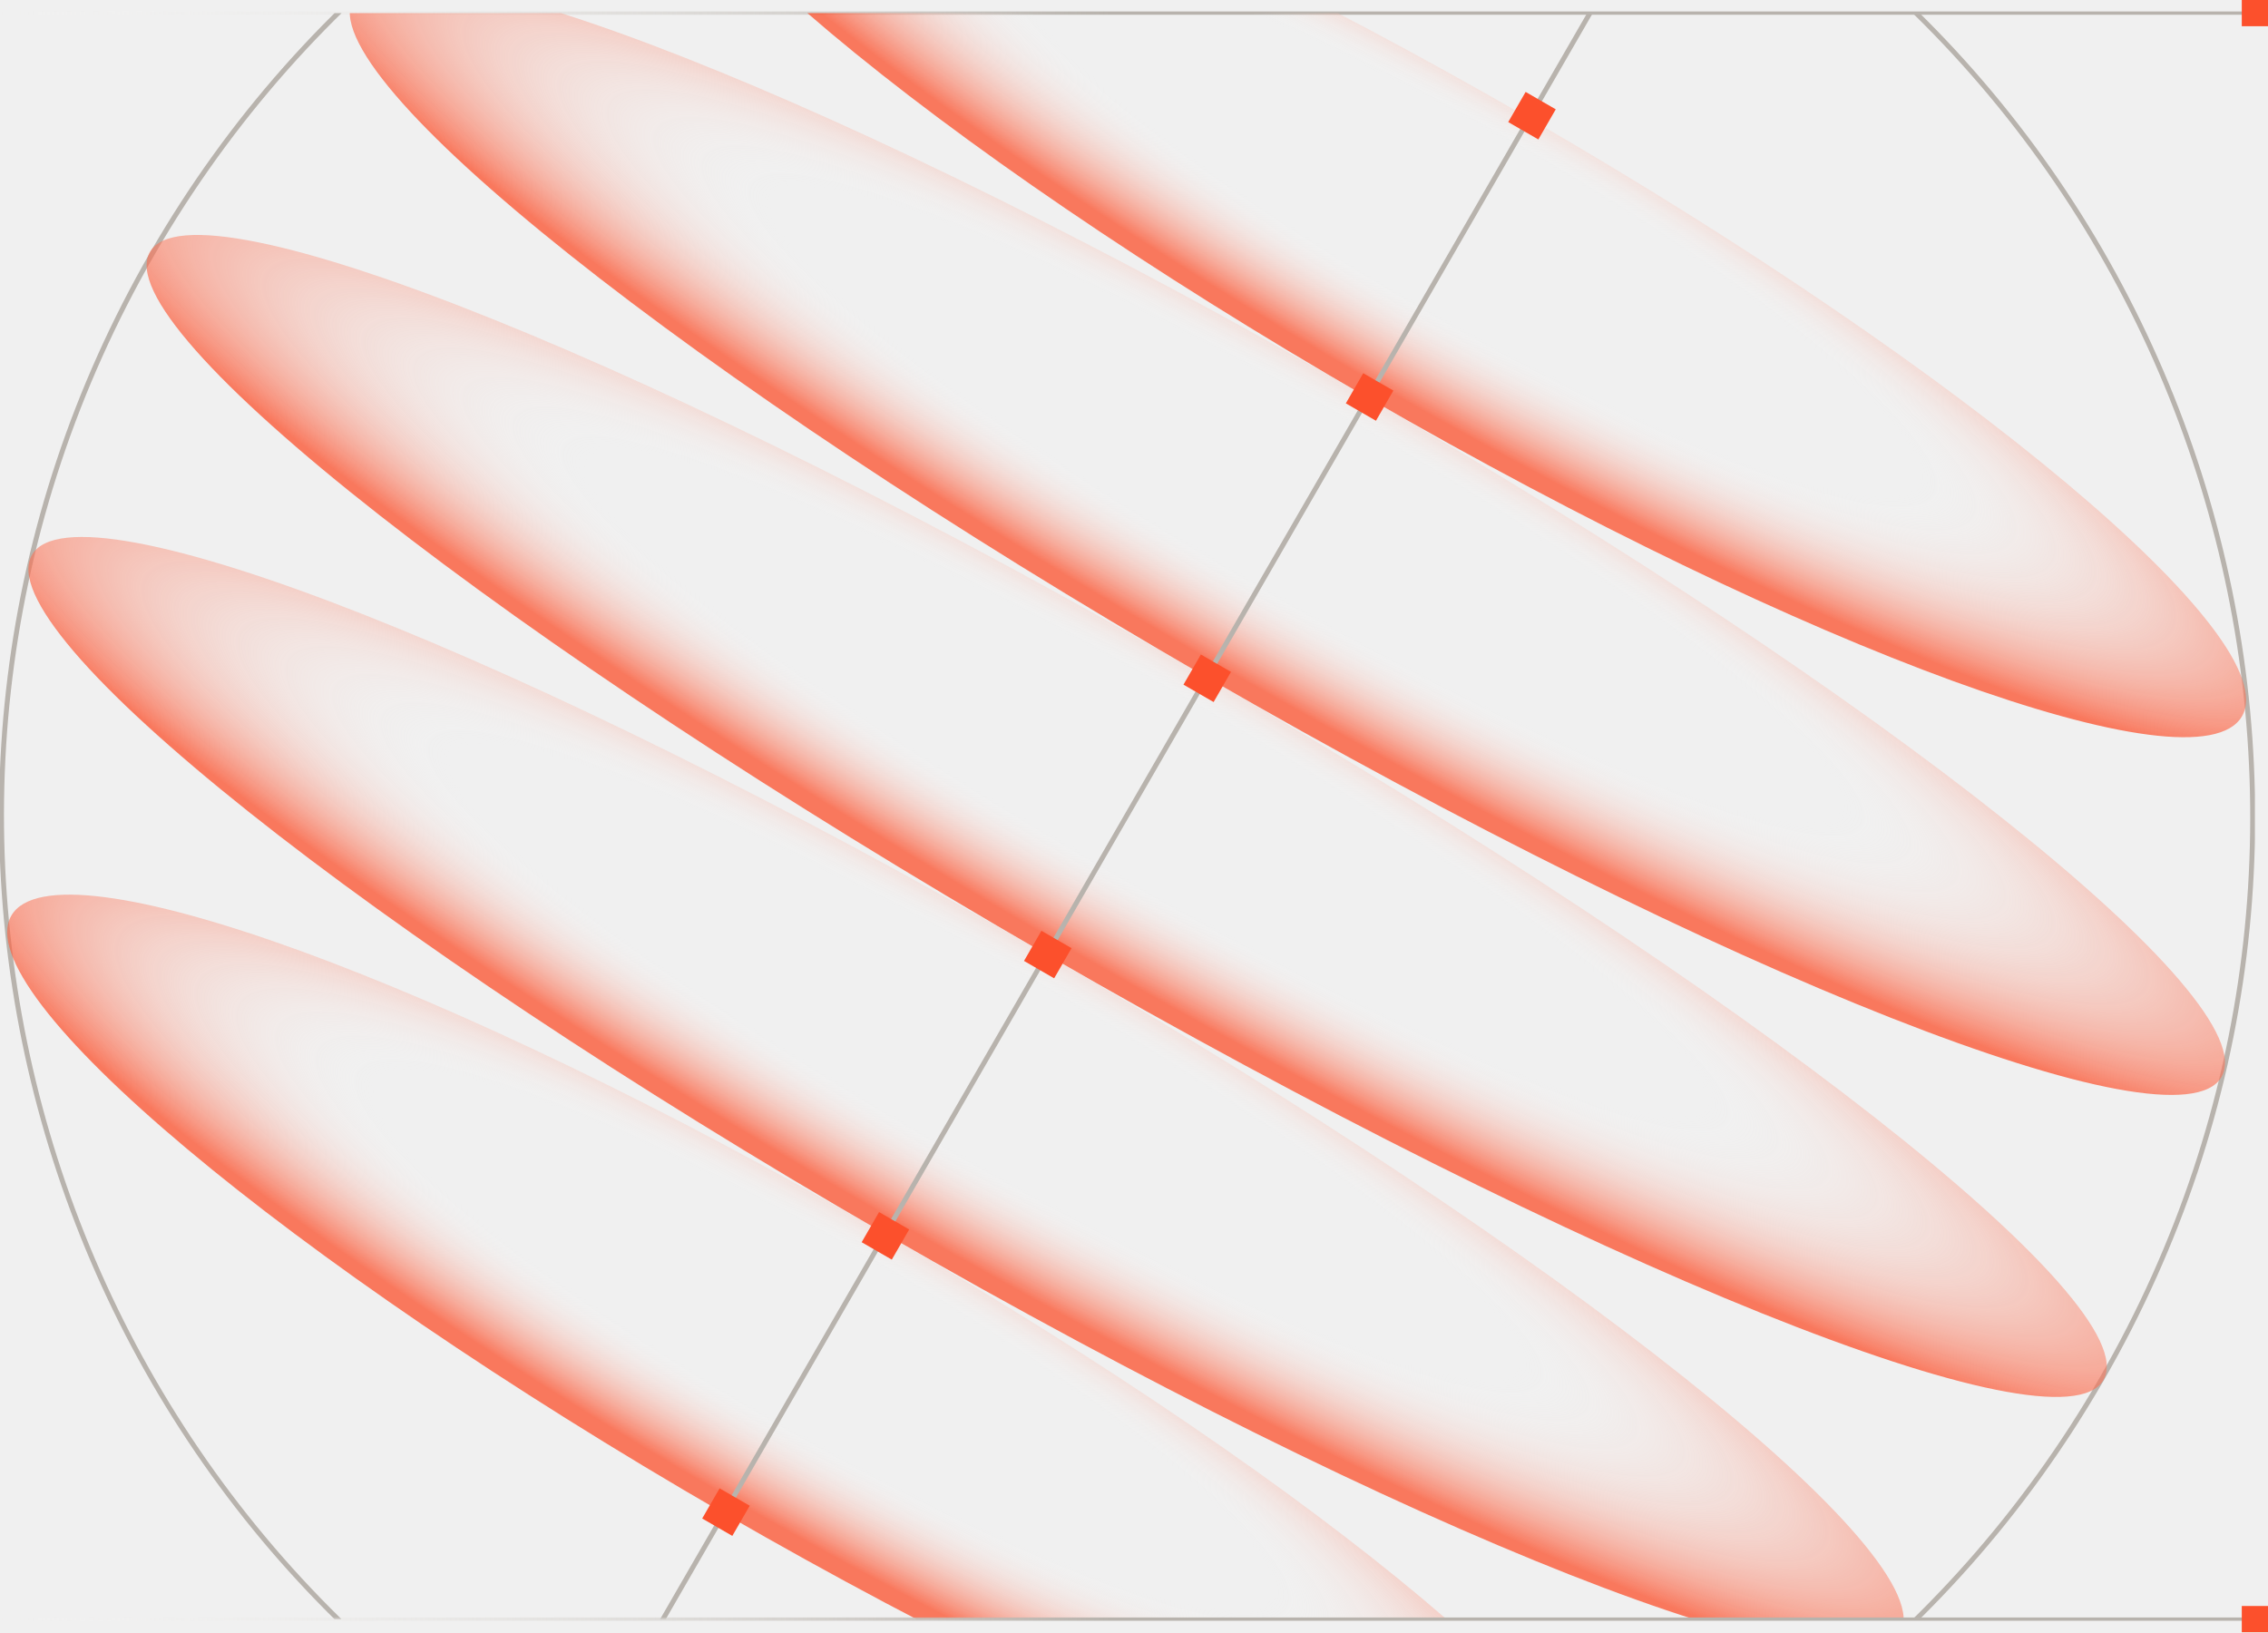
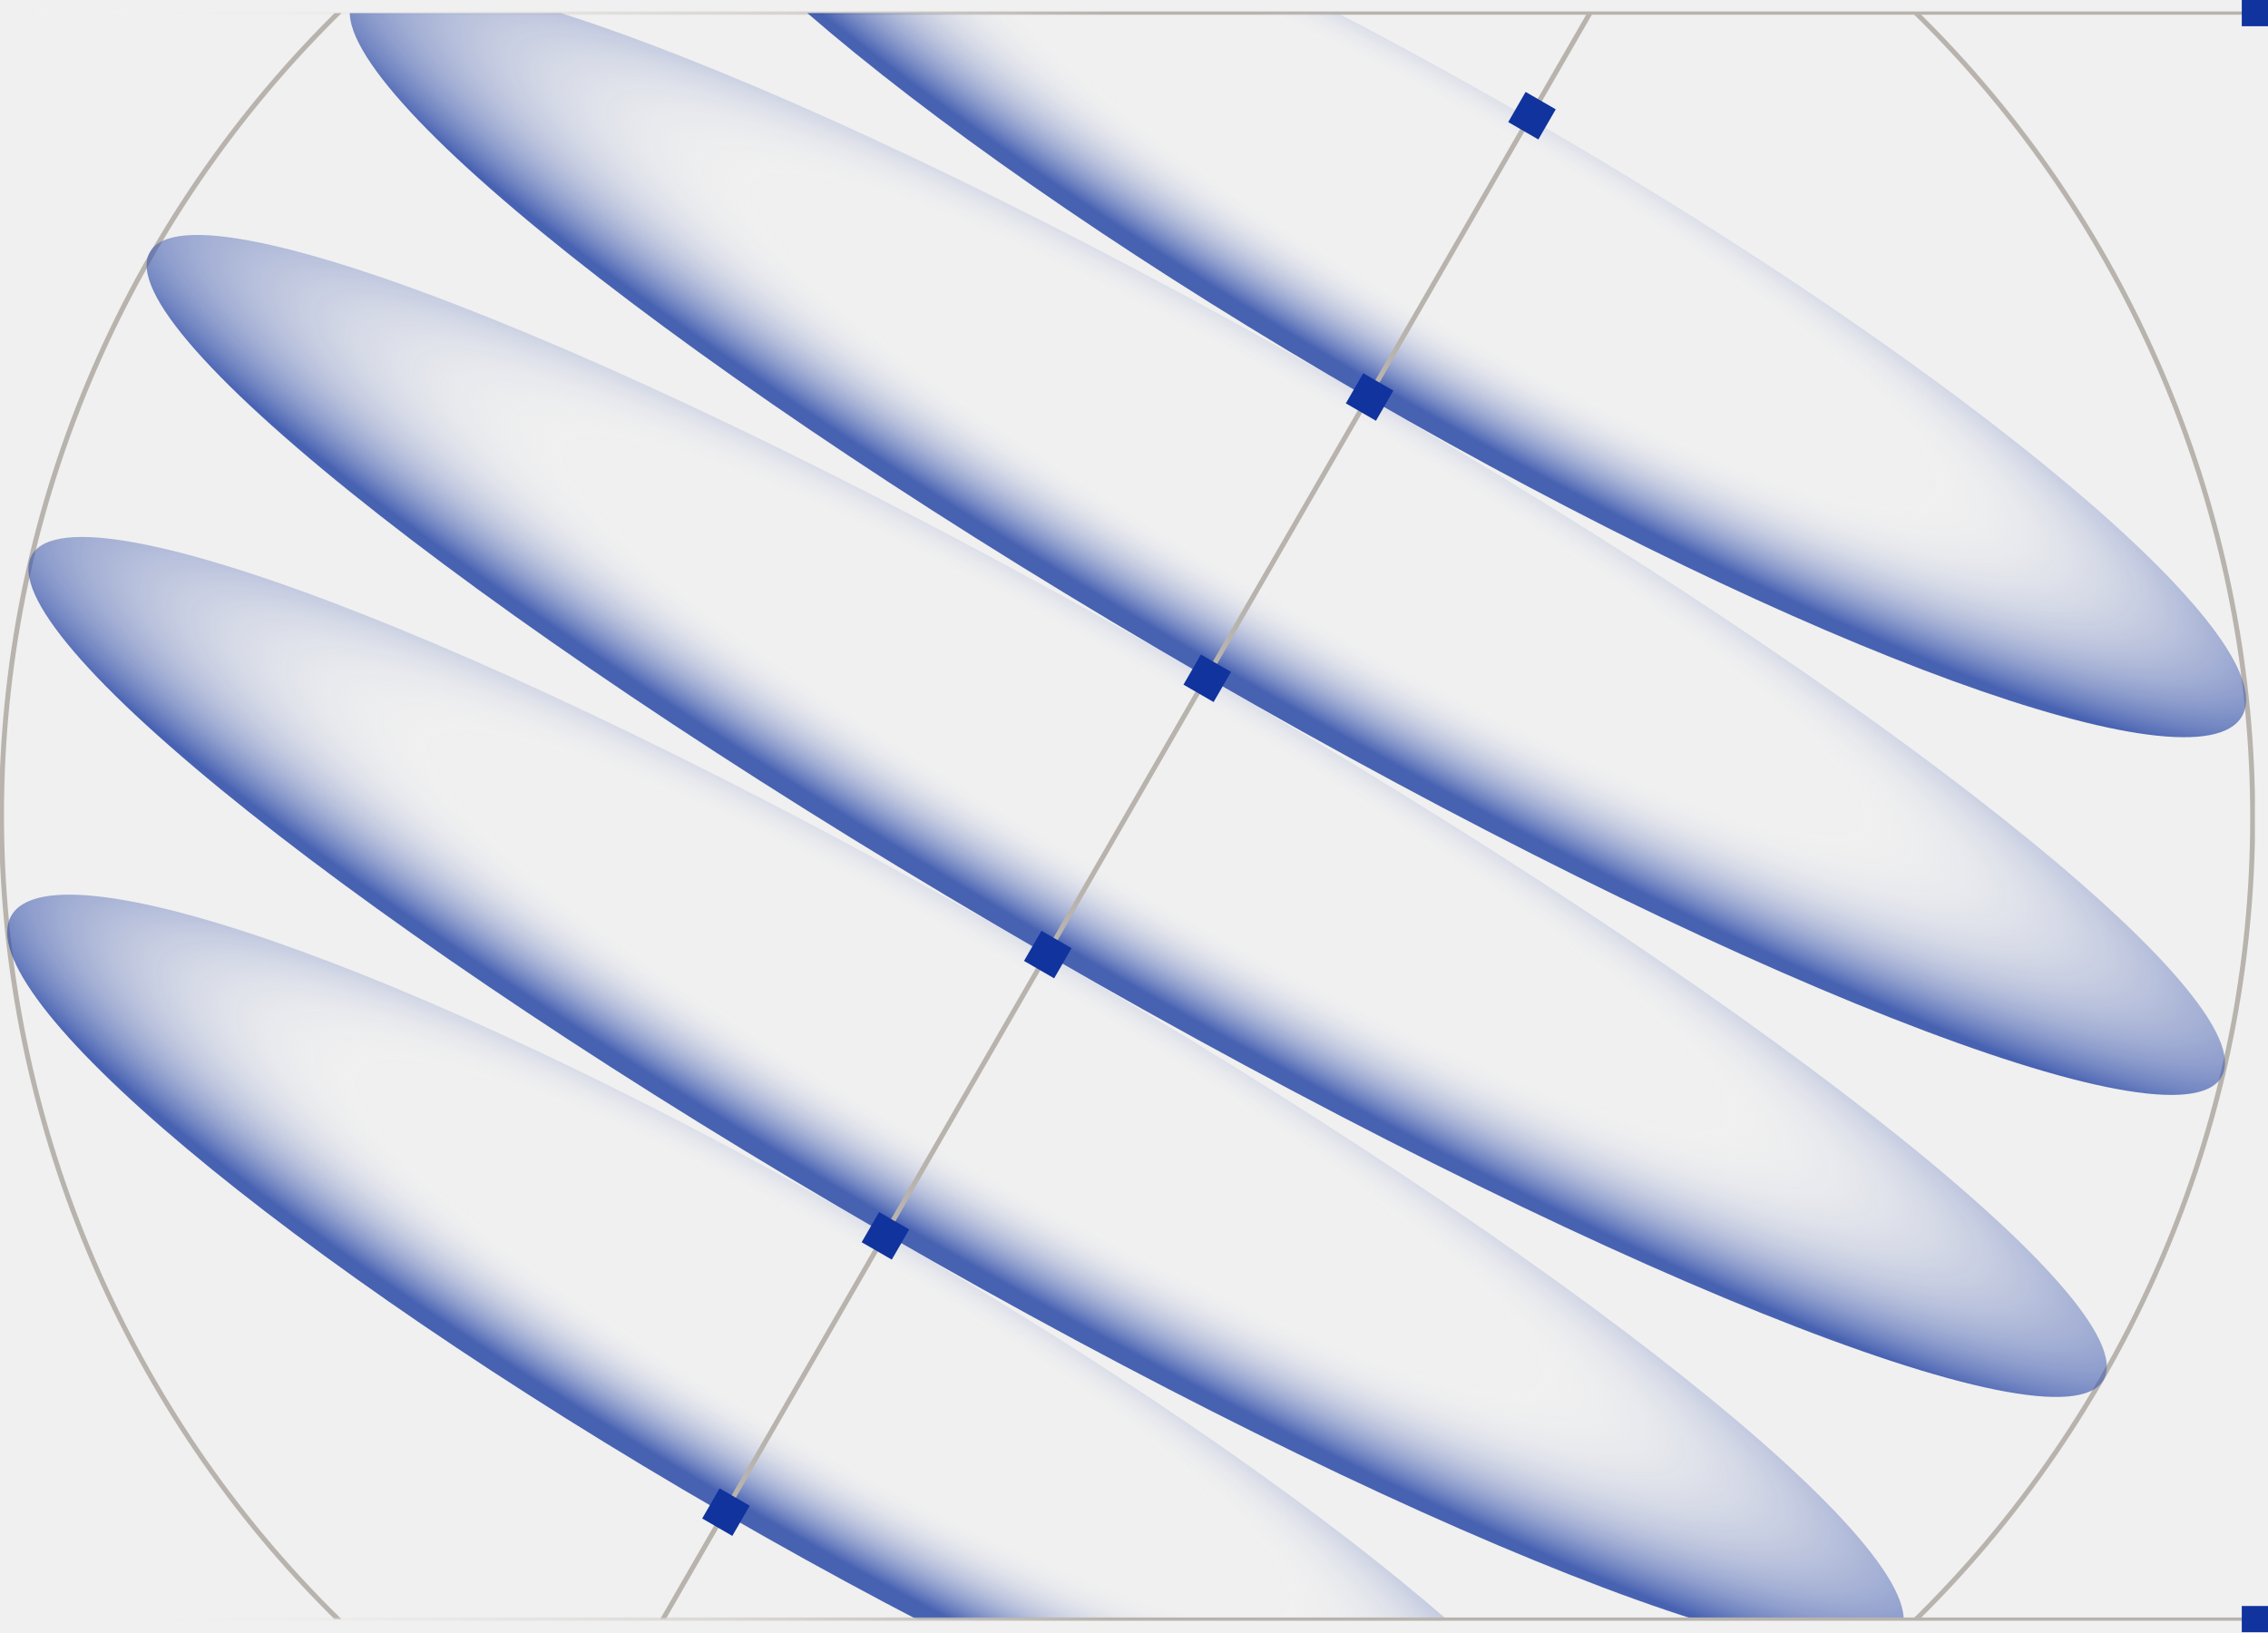
<svg xmlns="http://www.w3.org/2000/svg" width="692" height="498" viewBox="0 0 692 498" fill="none">
  <path d="M0 4L688 4" stroke="url(#paint0_linear_2659_602)" />
-   <rect width="8" height="8" transform="matrix(1 0 -8.14215e-08 -1 684 8)" fill="#FC502C" />
+   <rect width="8" height="8" transform="matrix(1 0 -8.14215e-08 -1 684 8)" fill="#10339E" />
  <g clip-path="url(#clip0_2659_602)">
    <path d="M46.525 77.296C141.346 -86.977 351.351 -143.261 515.585 -48.419C679.819 46.423 736.09 256.477 641.27 420.75C546.449 585.023 336.443 641.307 172.209 546.465C7.975 451.623 -48.295 241.569 46.525 77.296Z" stroke="#B8B3AD" stroke-width="1.5" />
    <path d="M45.75 76.852C32.264 100.217 154.76 196.21 319.353 291.26C483.945 386.309 628.307 444.421 641.794 421.056C655.28 397.691 532.784 301.698 368.191 206.649C203.599 111.599 59.237 53.487 45.75 76.852Z" fill="url(#paint1_radial_2659_602)" fill-opacity="0.75" />
    <path d="M107.792 -0.573C94.202 22.971 210.787 115.746 368.192 206.645C525.598 297.543 664.217 352.145 677.807 328.601C691.397 305.056 574.812 212.282 417.407 121.383C260.001 30.484 121.382 -24.118 107.792 -0.573Z" fill="url(#paint2_radial_2659_602)" fill-opacity="0.75" />
    <path d="M199.942 -61.035C186.352 -37.491 283.709 44.18 417.396 121.382C551.083 198.584 670.474 242.082 684.064 218.537C697.655 194.993 600.297 113.322 466.61 36.12C332.924 -41.082 213.532 -84.579 199.942 -61.035Z" fill="url(#paint3_radial_2659_602)" fill-opacity="0.75" />
    <path d="M3.461 279.359C-10.13 302.903 87.228 384.574 220.915 461.775C354.601 538.977 473.993 582.475 487.583 558.93C501.173 535.386 403.816 453.715 270.129 376.514C136.442 299.312 17.051 255.814 3.461 279.359Z" fill="url(#paint4_radial_2659_602)" fill-opacity="0.75" />
    <path d="M9.744 169.304C-3.846 192.849 112.739 285.623 270.145 376.522C427.55 467.42 566.169 522.022 579.76 498.477C593.35 474.933 476.764 382.158 319.359 291.26C161.954 200.361 23.334 145.76 9.744 169.304Z" fill="url(#paint5_radial_2659_602)" fill-opacity="0.75" />
    <path d="M171.679 547.024L515.805 -49.158" stroke="#B8B3AD" stroke-width="1.5" />
-     <rect width="10.618" height="10.616" transform="matrix(0.499913 -0.866076 -0.865976 -0.500085 223.443 468.614)" fill="#FC502C" />
-     <rect width="10.618" height="10.616" transform="matrix(0.499913 -0.866076 -0.865976 -0.500085 370.288 214.2)" fill="#FC502C" />
-     <rect width="10.618" height="10.616" transform="matrix(0.499913 -0.866076 -0.865976 -0.500085 272.099 384.321)" fill="#FC502C" />
-     <rect width="10.618" height="10.616" transform="matrix(0.499912 -0.866076 -0.865976 -0.500086 419.827 128.375)" fill="#FC502C" />
-     <rect width="10.618" height="10.616" transform="matrix(0.499913 -0.866076 -0.865976 -0.500085 321.636 298.493)" fill="#FC502C" />
-     <rect width="10.618" height="10.616" transform="matrix(0.499912 -0.866076 -0.865976 -0.500086 469.376 42.5517)" fill="#FC502C" />
+     <rect width="10.618" height="10.616" transform="matrix(0.499913 -0.866076 -0.865976 -0.500085 223.443 468.614)" fill="#10339E" />
+     <rect width="10.618" height="10.616" transform="matrix(0.499913 -0.866076 -0.865976 -0.500085 370.288 214.2)" fill="#10339E" />
+     <rect width="10.618" height="10.616" transform="matrix(0.499913 -0.866076 -0.865976 -0.500085 272.099 384.321)" fill="#10339E" />
+     <rect width="10.618" height="10.616" transform="matrix(0.499912 -0.866076 -0.865976 -0.500086 419.827 128.375)" fill="#10339E" />
+     <rect width="10.618" height="10.616" transform="matrix(0.499913 -0.866076 -0.865976 -0.500085 321.636 298.493)" fill="#10339E" />
+     <rect width="10.618" height="10.616" transform="matrix(0.499912 -0.866076 -0.865976 -0.500086 469.376 42.5517)" fill="#10339E" />
  </g>
  <path d="M0 494L688 494" stroke="url(#paint6_linear_2659_602)" />
-   <rect width="8" height="8" transform="matrix(1 0 -8.14215e-08 -1 684 498)" fill="#FC502C" />
+   <rect width="8" height="8" transform="matrix(1 0 -8.14215e-08 -1 684 498)" fill="#10339E" />
  <defs>
    <linearGradient id="paint0_linear_2659_602" x1="4.37114e-08" y1="4.5" x2="688" y2="4.5" gradientUnits="userSpaceOnUse">
      <stop stop-color="#F9F8F6" stop-opacity="0" />
      <stop offset="0.492" stop-color="#B8B3AD" />
    </linearGradient>
    <radialGradient id="paint1_radial_2659_602" cx="0" cy="0" r="1" gradientTransform="matrix(27.7232 -48.0292 -338.342 -195.386 349.515 238.999)" gradientUnits="userSpaceOnUse">
      <stop offset="0.5" stop-color="#F9F8F6" stop-opacity="0" />
-       <stop offset="1" stop-color="#FC502C" />
+       <stop offset="1" stop-color="#10339E" />
    </radialGradient>
    <radialGradient id="paint2_radial_2659_602" cx="0" cy="0" r="1" gradientTransform="matrix(27.9364 -48.3987 -323.567 -186.854 398.592 153.982)" gradientUnits="userSpaceOnUse">
      <stop offset="0.5" stop-color="#F9F8F6" stop-opacity="0" />
-       <stop offset="1" stop-color="#FC502C" />
+       <stop offset="1" stop-color="#10339E" />
    </radialGradient>
    <radialGradient id="paint3_radial_2659_602" cx="0" cy="0" r="1" gradientTransform="matrix(27.9364 -48.3987 -274.811 -158.698 447.794 68.7204)" gradientUnits="userSpaceOnUse">
      <stop offset="0.5" stop-color="#F9F8F6" stop-opacity="0" />
-       <stop offset="1" stop-color="#FC502C" />
+       <stop offset="1" stop-color="#10339E" />
    </radialGradient>
    <radialGradient id="paint4_radial_2659_602" cx="0" cy="0" r="1" gradientTransform="matrix(27.9365 -48.3987 -274.811 -158.698 251.312 409.113)" gradientUnits="userSpaceOnUse">
      <stop offset="0.5" stop-color="#F9F8F6" stop-opacity="0" />
-       <stop offset="1" stop-color="#FC502C" />
+       <stop offset="1" stop-color="#10339E" />
    </radialGradient>
    <radialGradient id="paint5_radial_2659_602" cx="0" cy="0" r="1" gradientTransform="matrix(27.9365 -48.3987 -323.568 -186.854 300.54 323.86)" gradientUnits="userSpaceOnUse">
      <stop offset="0.5" stop-color="#F9F8F6" stop-opacity="0" />
-       <stop offset="1" stop-color="#FC502C" />
+       <stop offset="1" stop-color="#10339E" />
    </radialGradient>
    <linearGradient id="paint6_linear_2659_602" x1="4.37114e-08" y1="494.5" x2="688" y2="494.5" gradientUnits="userSpaceOnUse">
      <stop stop-color="#F9F8F6" stop-opacity="0" />
      <stop offset="0.492" stop-color="#B8B3AD" />
    </linearGradient>
    <clipPath id="clip0_2659_602">
      <rect width="688" height="490" fill="white" transform="translate(0 4)" />
    </clipPath>
  </defs>
</svg>
